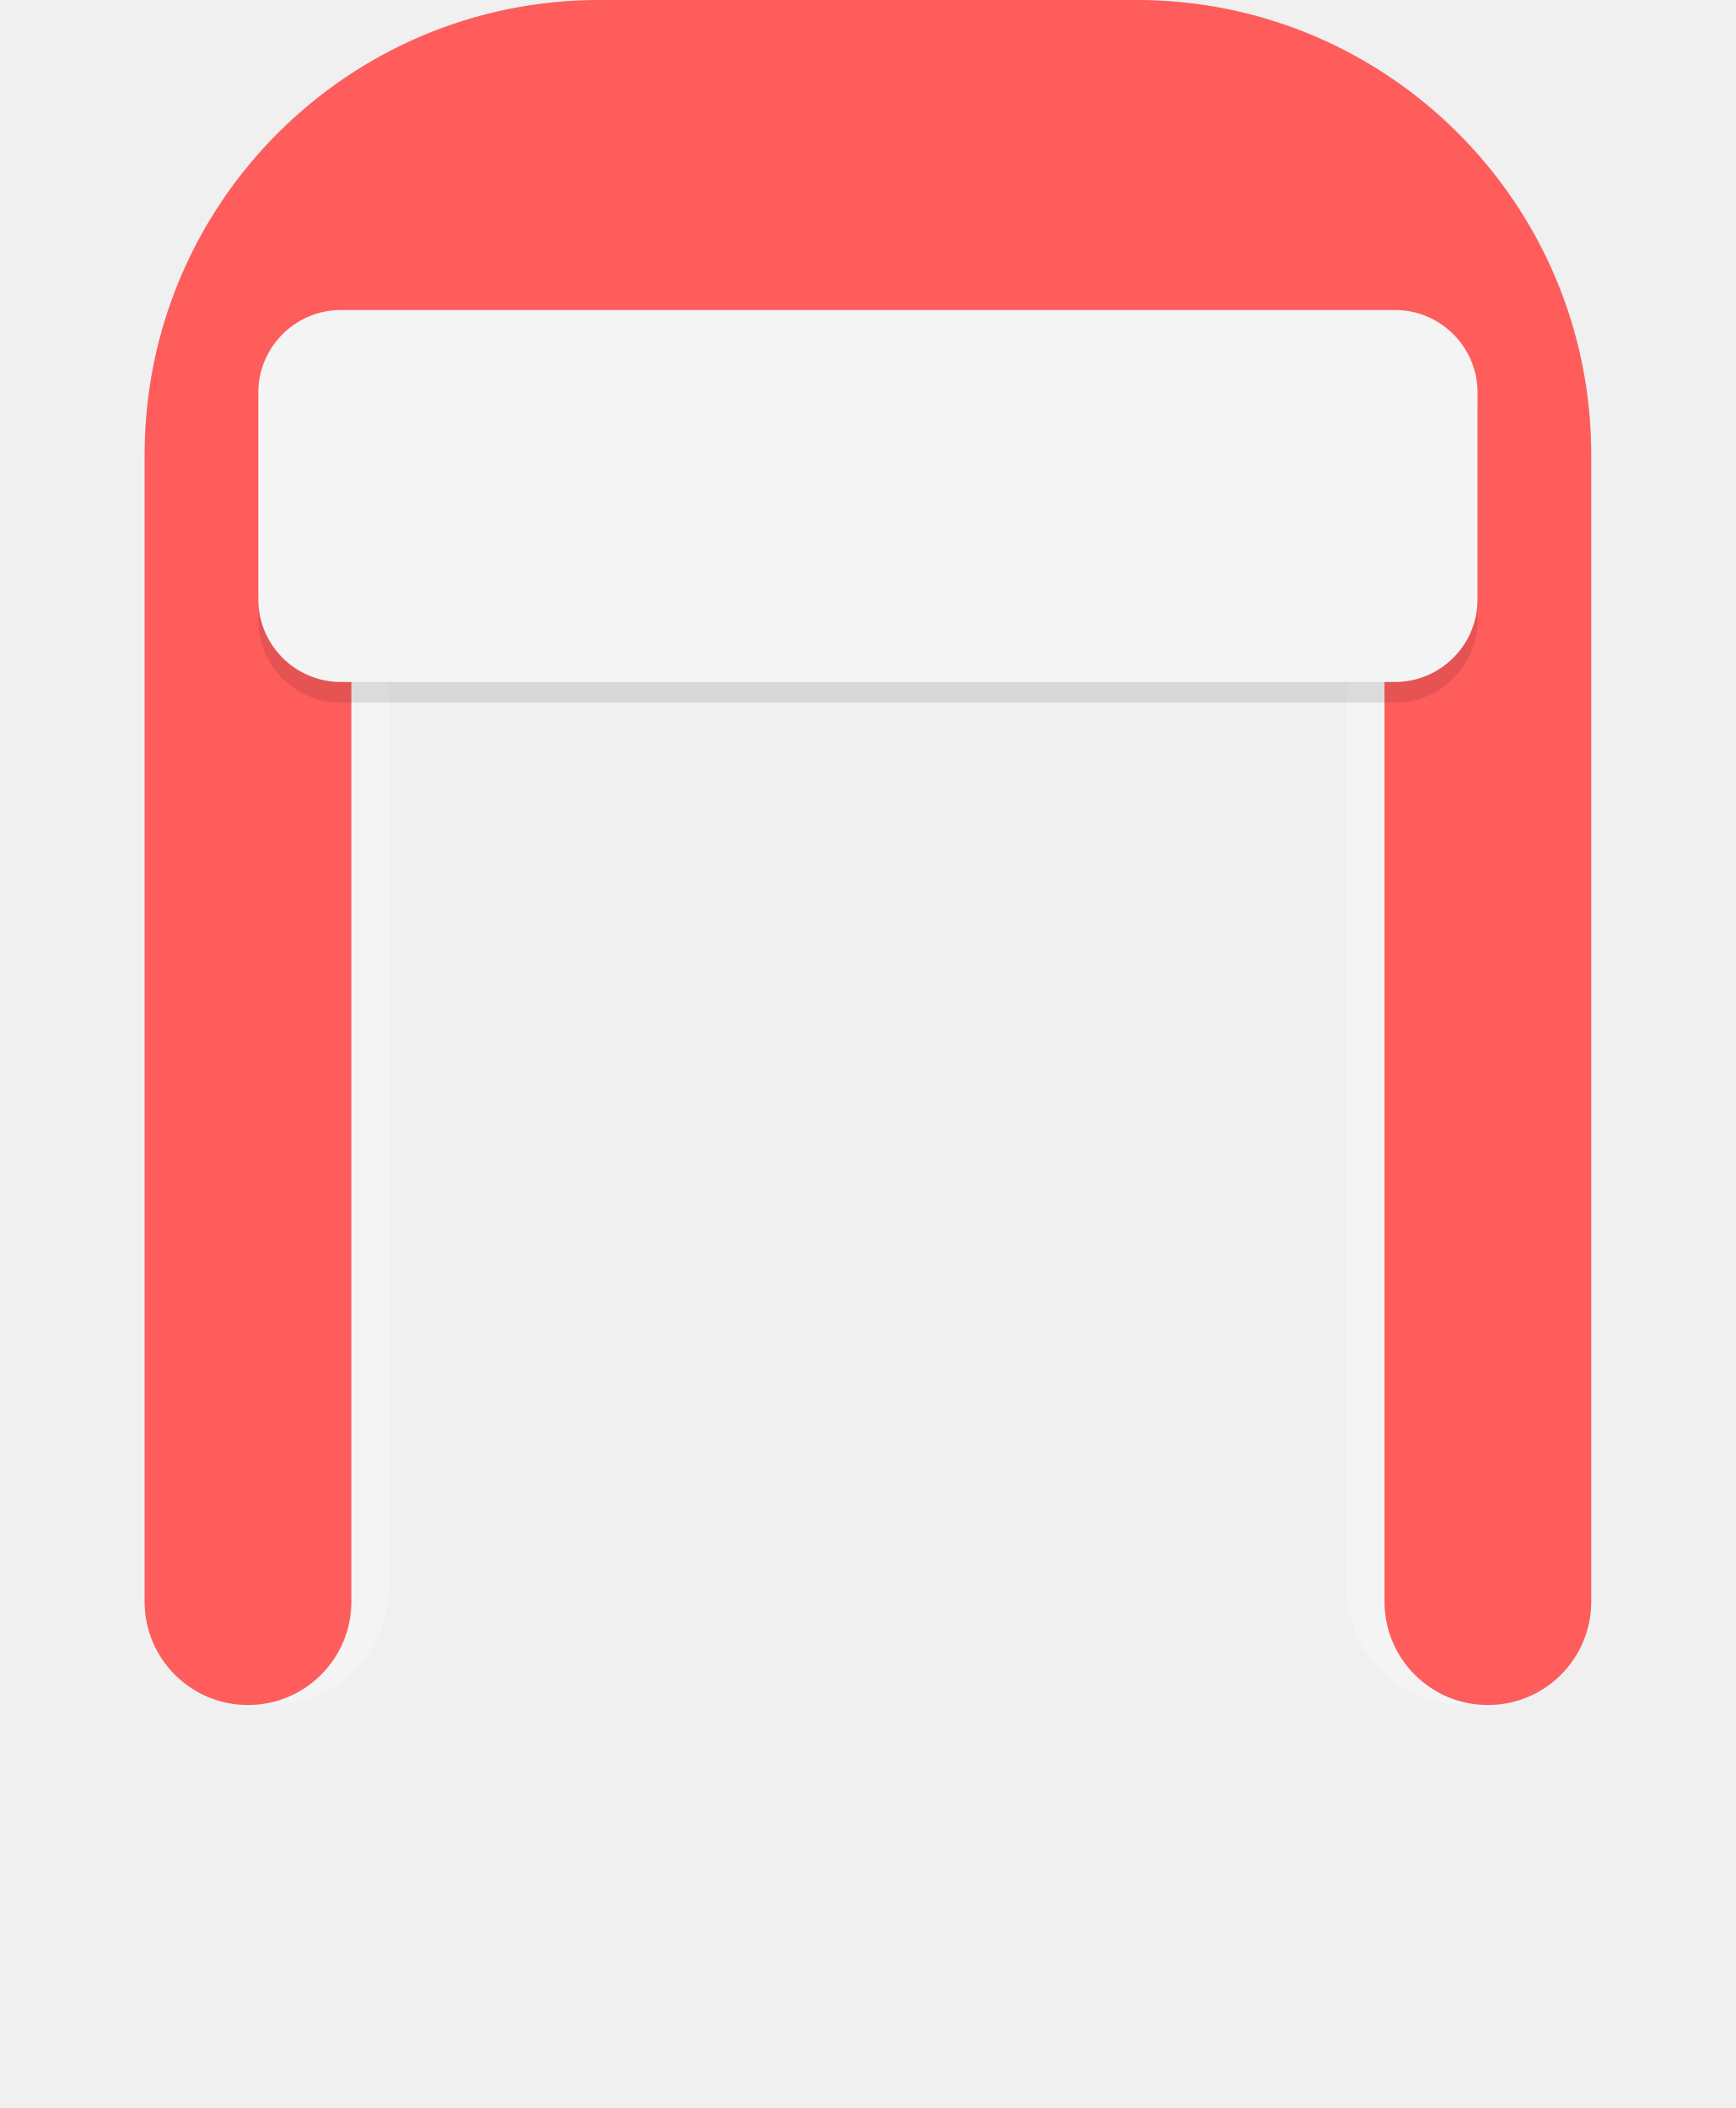
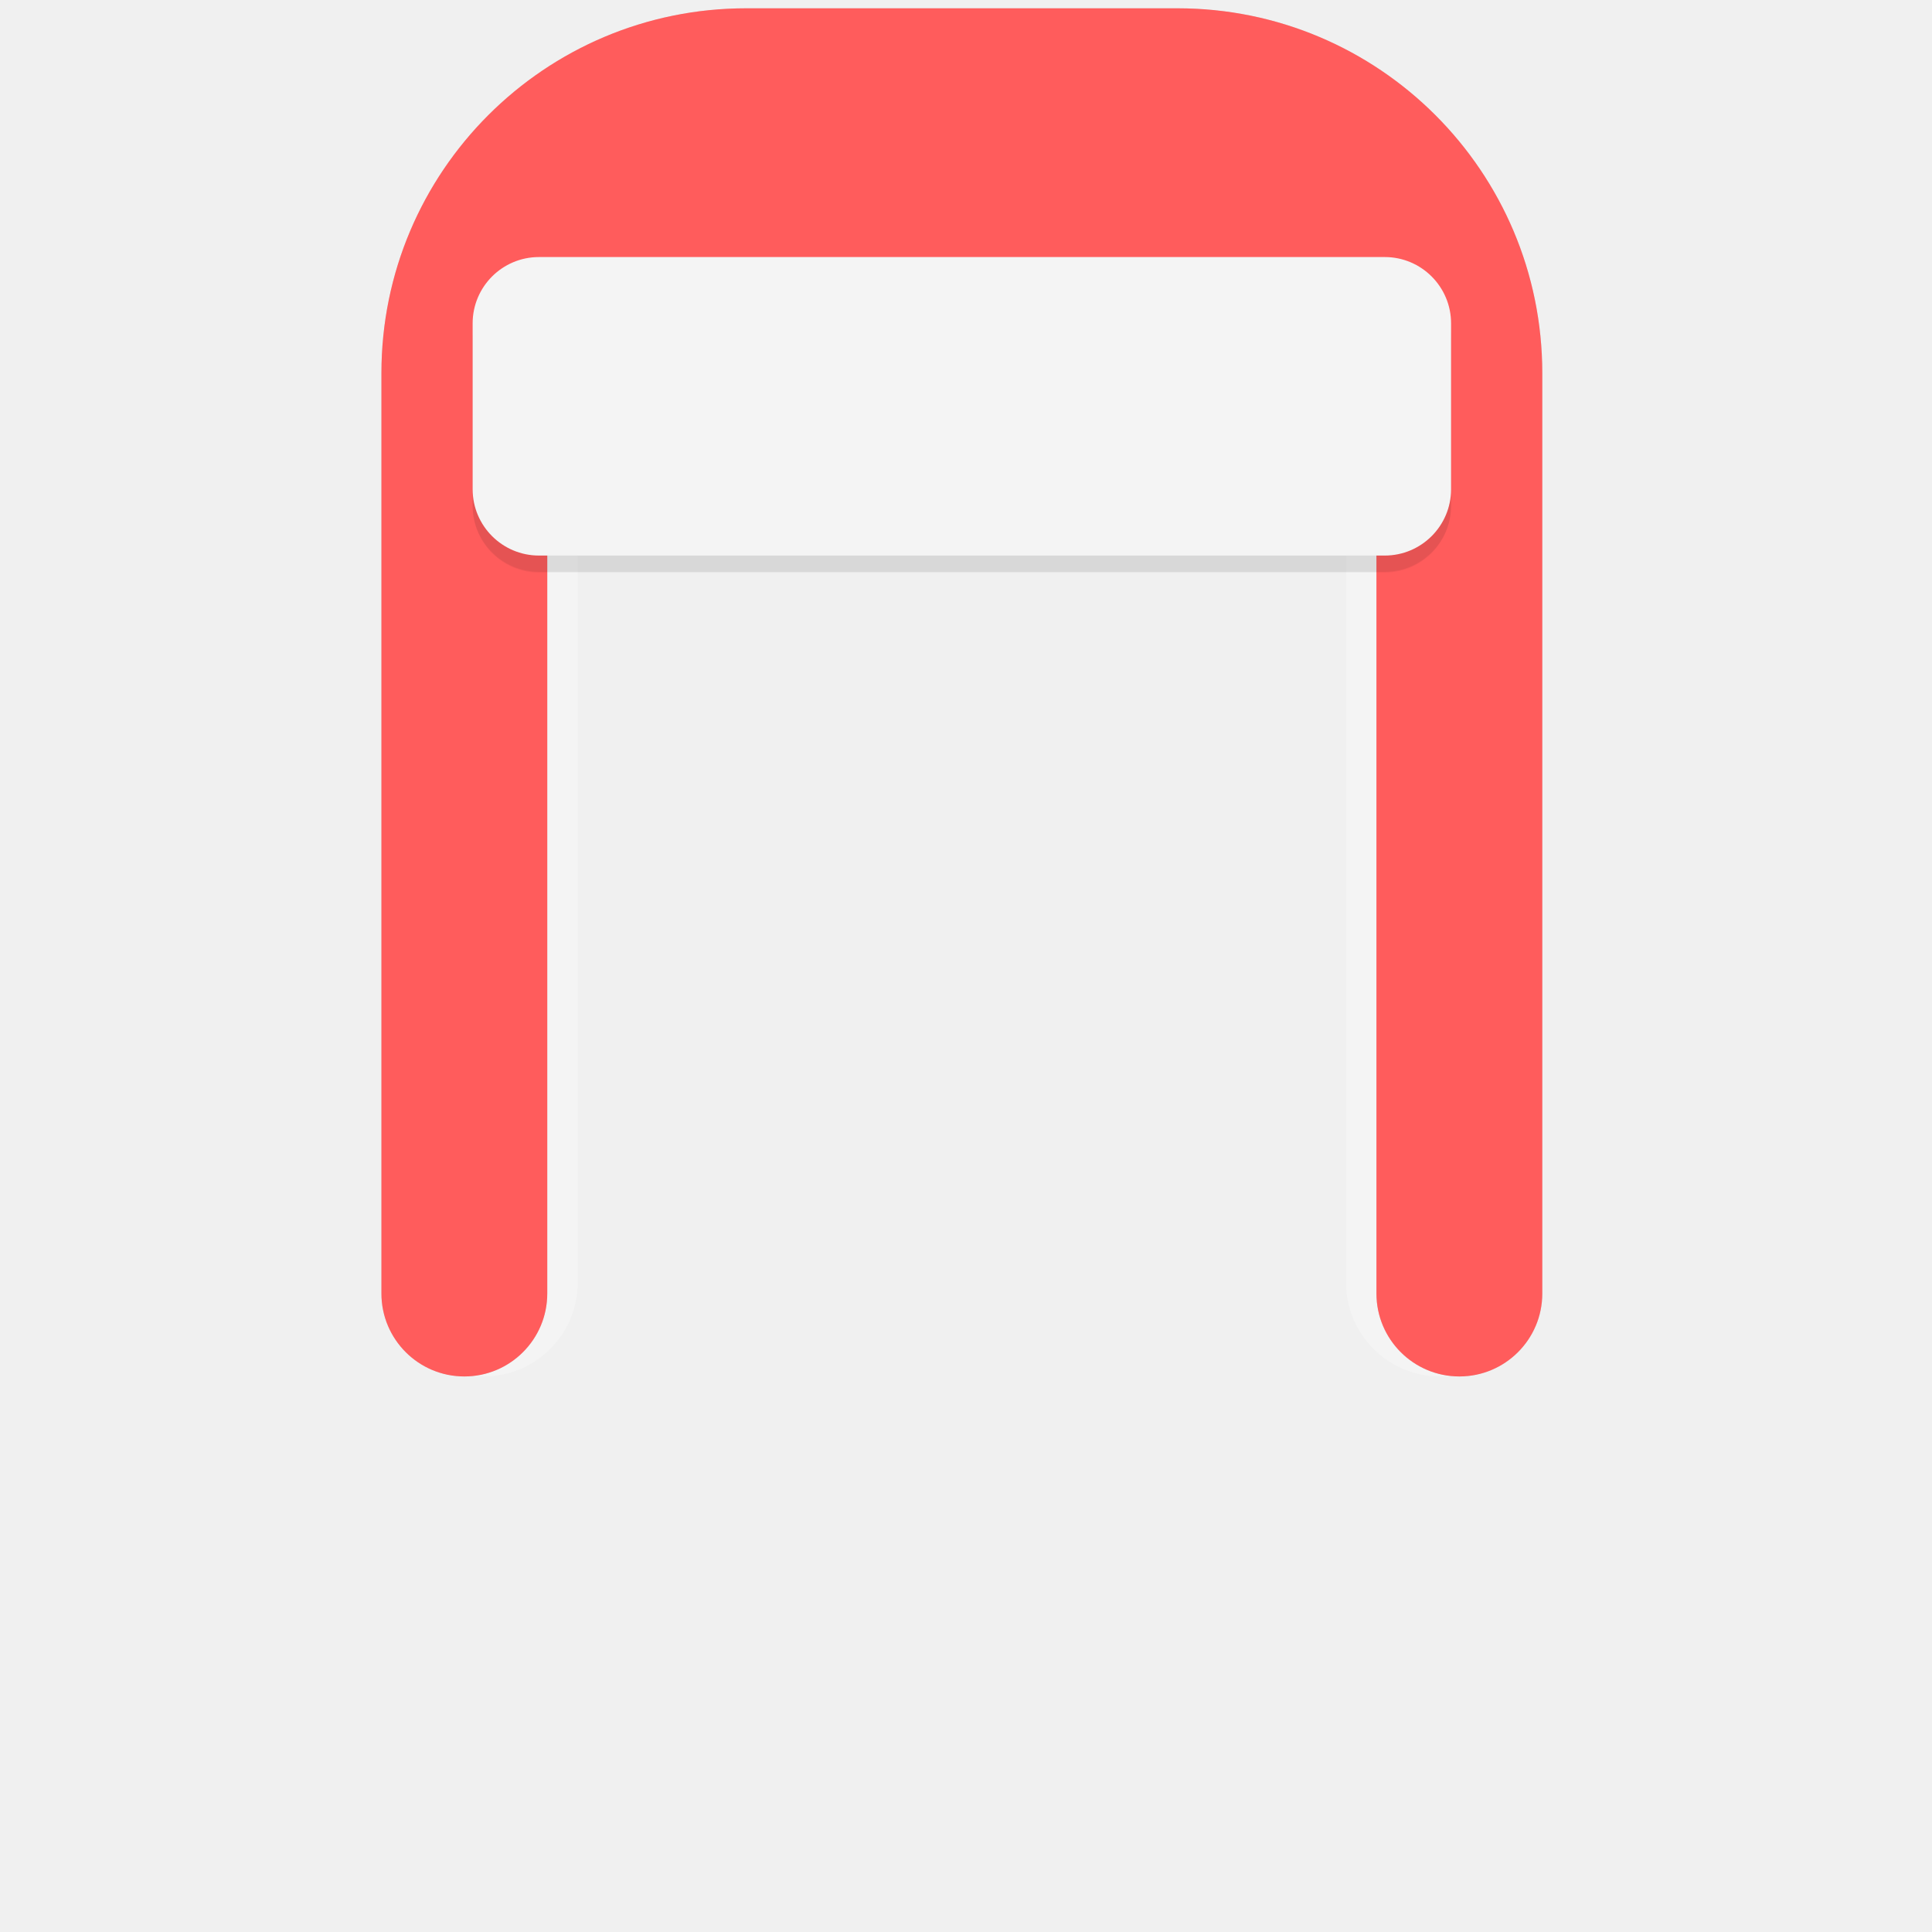
- <svg xmlns="http://www.w3.org/2000/svg" xmlns:xlink="http://www.w3.org/1999/xlink" width="168px" height="204px" viewBox="0 0 168 204" version="1.1">
+ <svg xmlns="http://www.w3.org/2000/svg" xmlns:xlink="http://www.w3.org/1999/xlink" viewBox="-32 -1 233 233" version="1.1">
  <defs>
    <path d="M140,155 C140,160.523 135.523,165 130,165 C124.477,165 120,160.523 120,155 L120,54 L20,54 L20,155 C20,160.523 15.523,165 10,165 C4.477,165 3.38176876e-16,160.523 0,155 L0,44 C-2.9759565e-15,19.699 19.699,2.9759565e-15 44,0 L96,0 C120.301,-4.46393476e-15 140,19.699 140,44 L140,155 Z" id="path-3uq14h47va-1" />
    <rect id="path-3uq14h47va-3" x="74" y="50" width="118" height="36" rx="8" />
    <filter x="-0.8%" y="-2.8%" width="101.7%" height="111.1%" filterUnits="objectBoundingBox" id="filter-3uq14h47va-4">
      <feOffset dx="0" dy="2" in="SourceAlpha" result="shadowOffsetOuter1" />
      <feColorMatrix values="0 0 0 0 0   0 0 0 0 0   0 0 0 0 0  0 0 0 0.1 0" type="matrix" in="shadowOffsetOuter1" />
    </filter>
  </defs>
  <g id="Symbols" stroke="none" stroke-width="1" fill="none" fill-rule="evenodd">
    <g id="Top/Accessories/Winter-Hat-1" transform="translate(-49, -20)">
      <g id="hat" transform="translate(63, 20)">
        <path d="M1,48 L23.671,48 L23.671,153.664 C23.671,159.925 18.596,165 12.336,165 C6.075,165 1,159.925 1,153.664 L1,48 L1,48 Z M116.329,48 L139,48 L139,153.664 C139,159.925 133.925,165 127.664,165 C121.404,165 116.329,159.925 116.329,153.664 L116.329,48 L116.329,48 Z" id="inside" fill="#F4F4F4" />
        <mask id="mask-3uq14h47va-2" fill="white">
          <use xlink:href="#path-3uq14h47va-1" />
        </mask>
        <use id="hat-mask" fill="#D8D8D8" xlink:href="#path-3uq14h47va-1" />
        <g id="🎨-Hat-Color" mask="url(#mask-3uq14h47va-2)" fill="#FF5C5C">
          <g transform="translate(-4, -1)" id="🖍Color">
            <rect x="0" y="0" width="149" height="172" />
          </g>
        </g>
      </g>
      <g id="hat-front">
        <use fill="black" fill-opacity="1" filter="url(#filter-3uq14h47va-4)" xlink:href="#path-3uq14h47va-3" />
        <use fill="#F4F4F4" fill-rule="evenodd" xlink:href="#path-3uq14h47va-3" />
      </g>
    </g>
  </g>
</svg>
